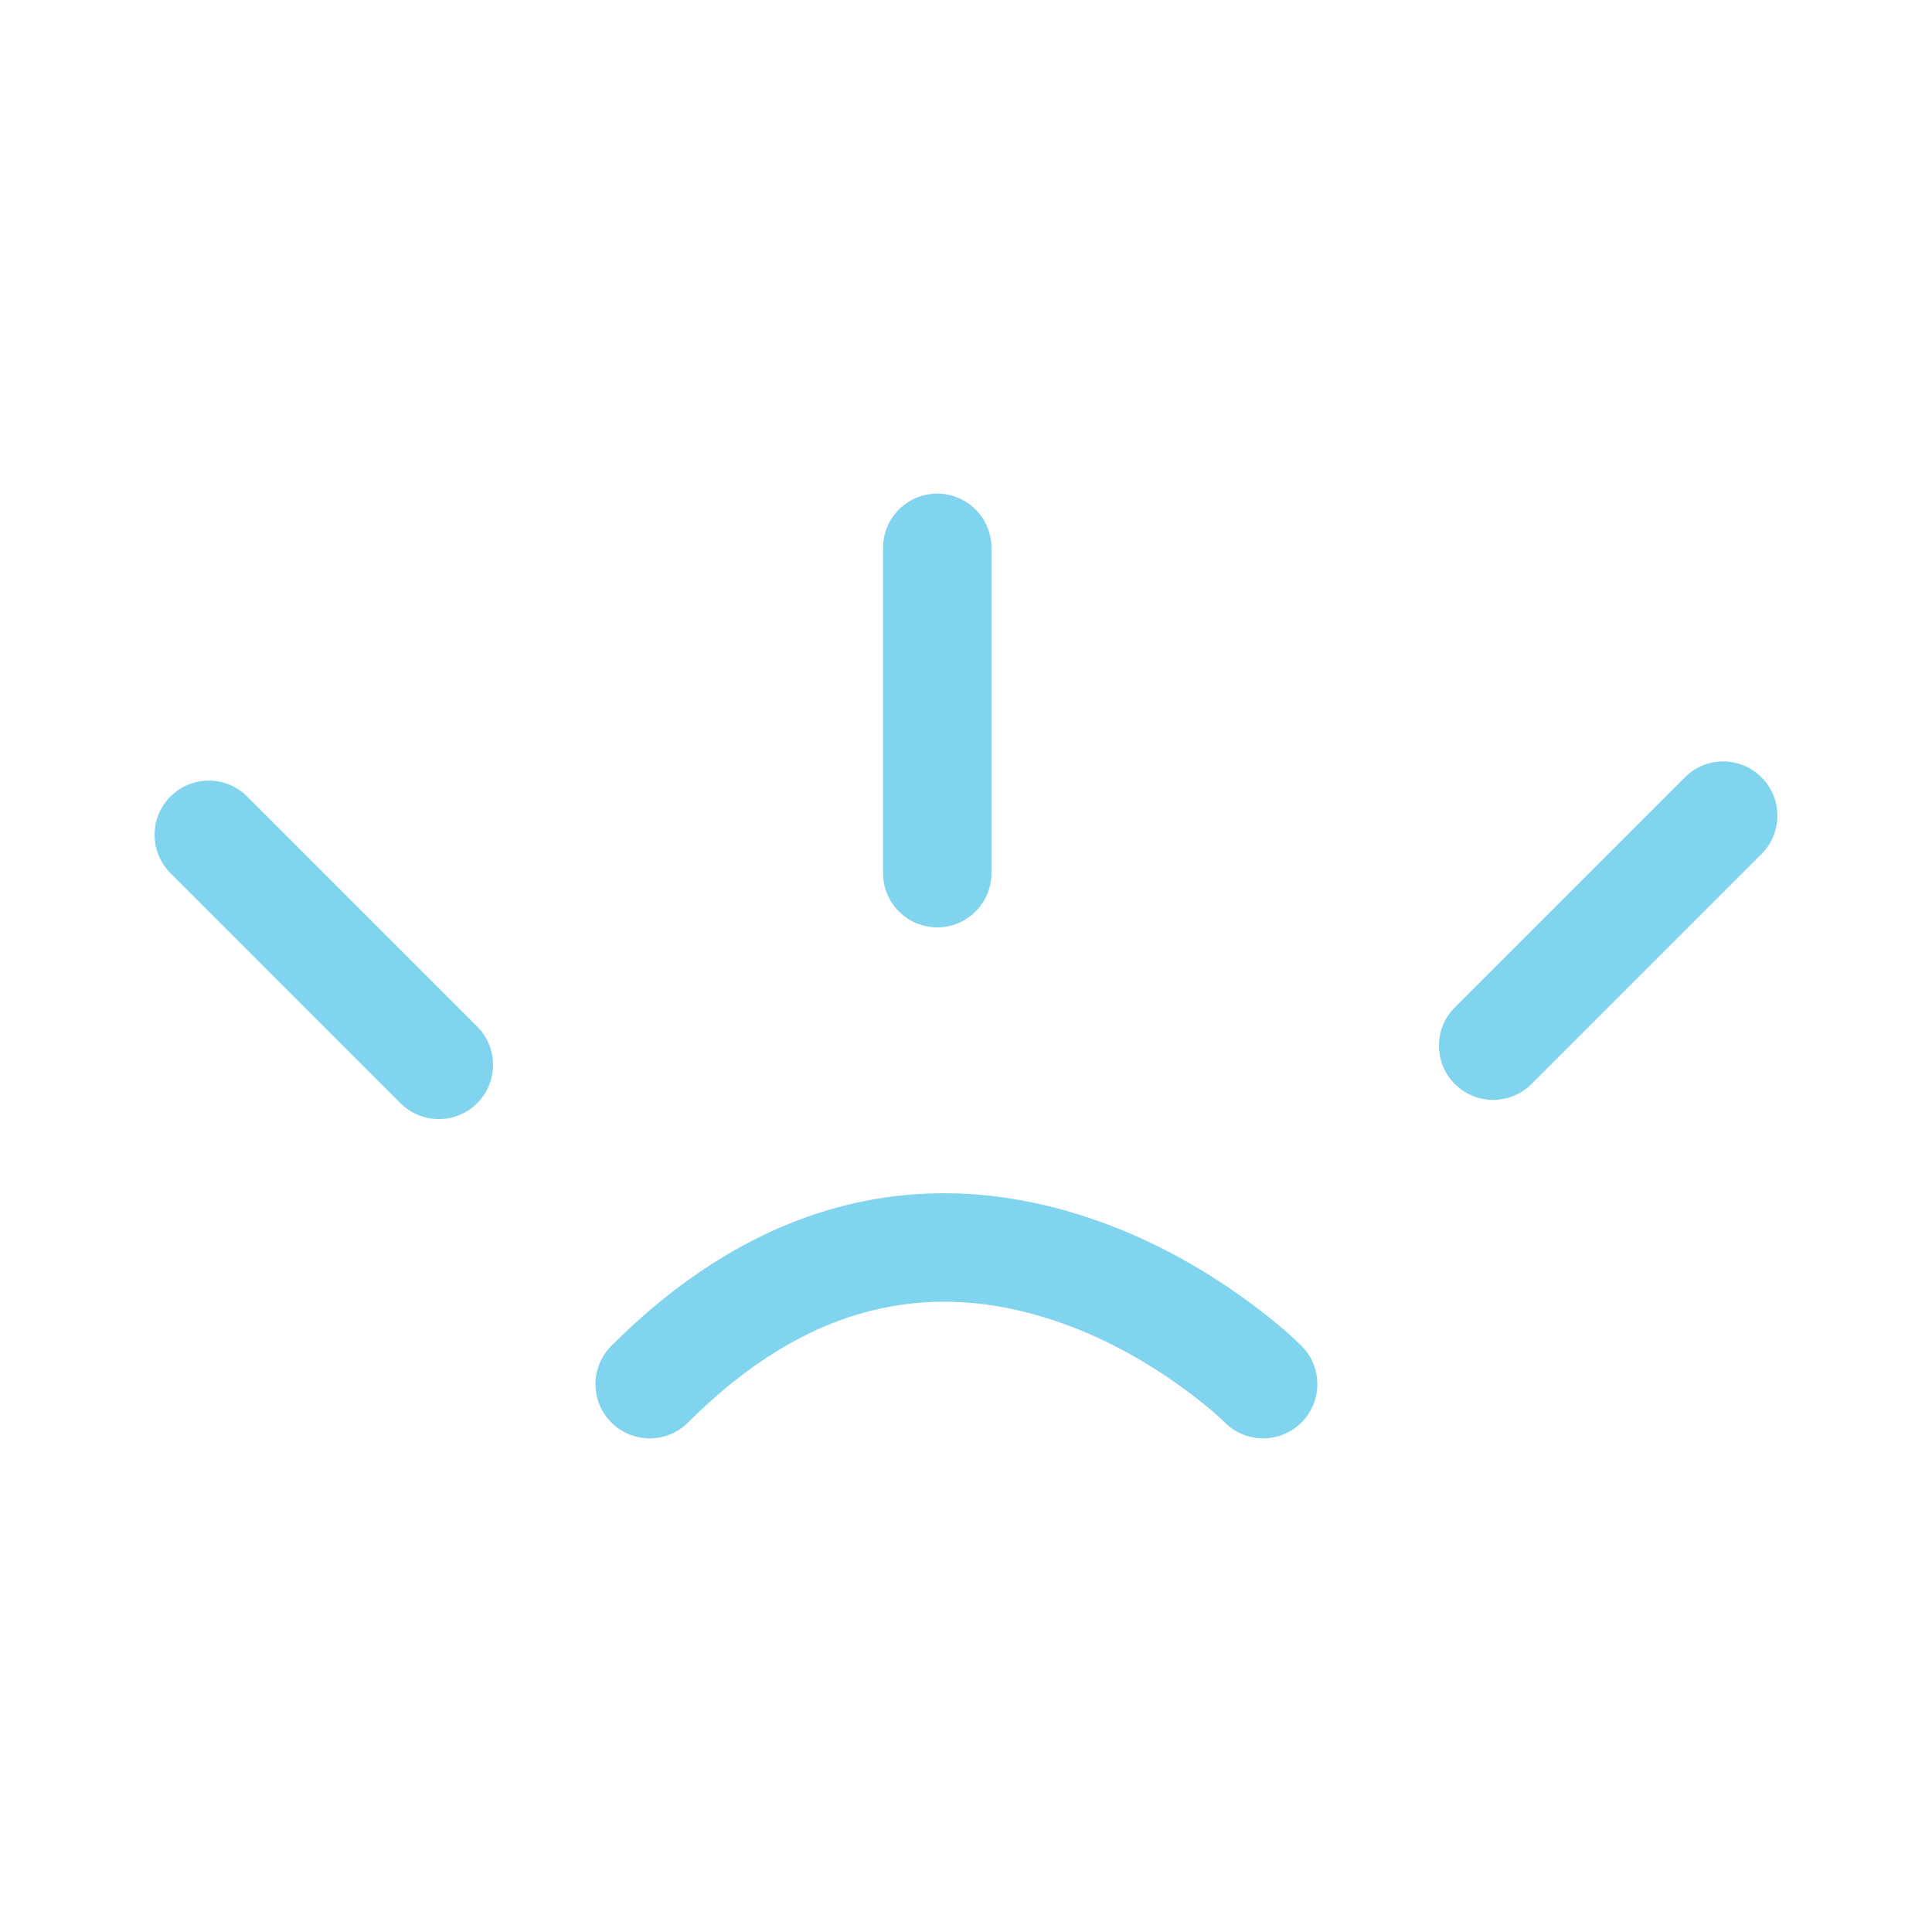
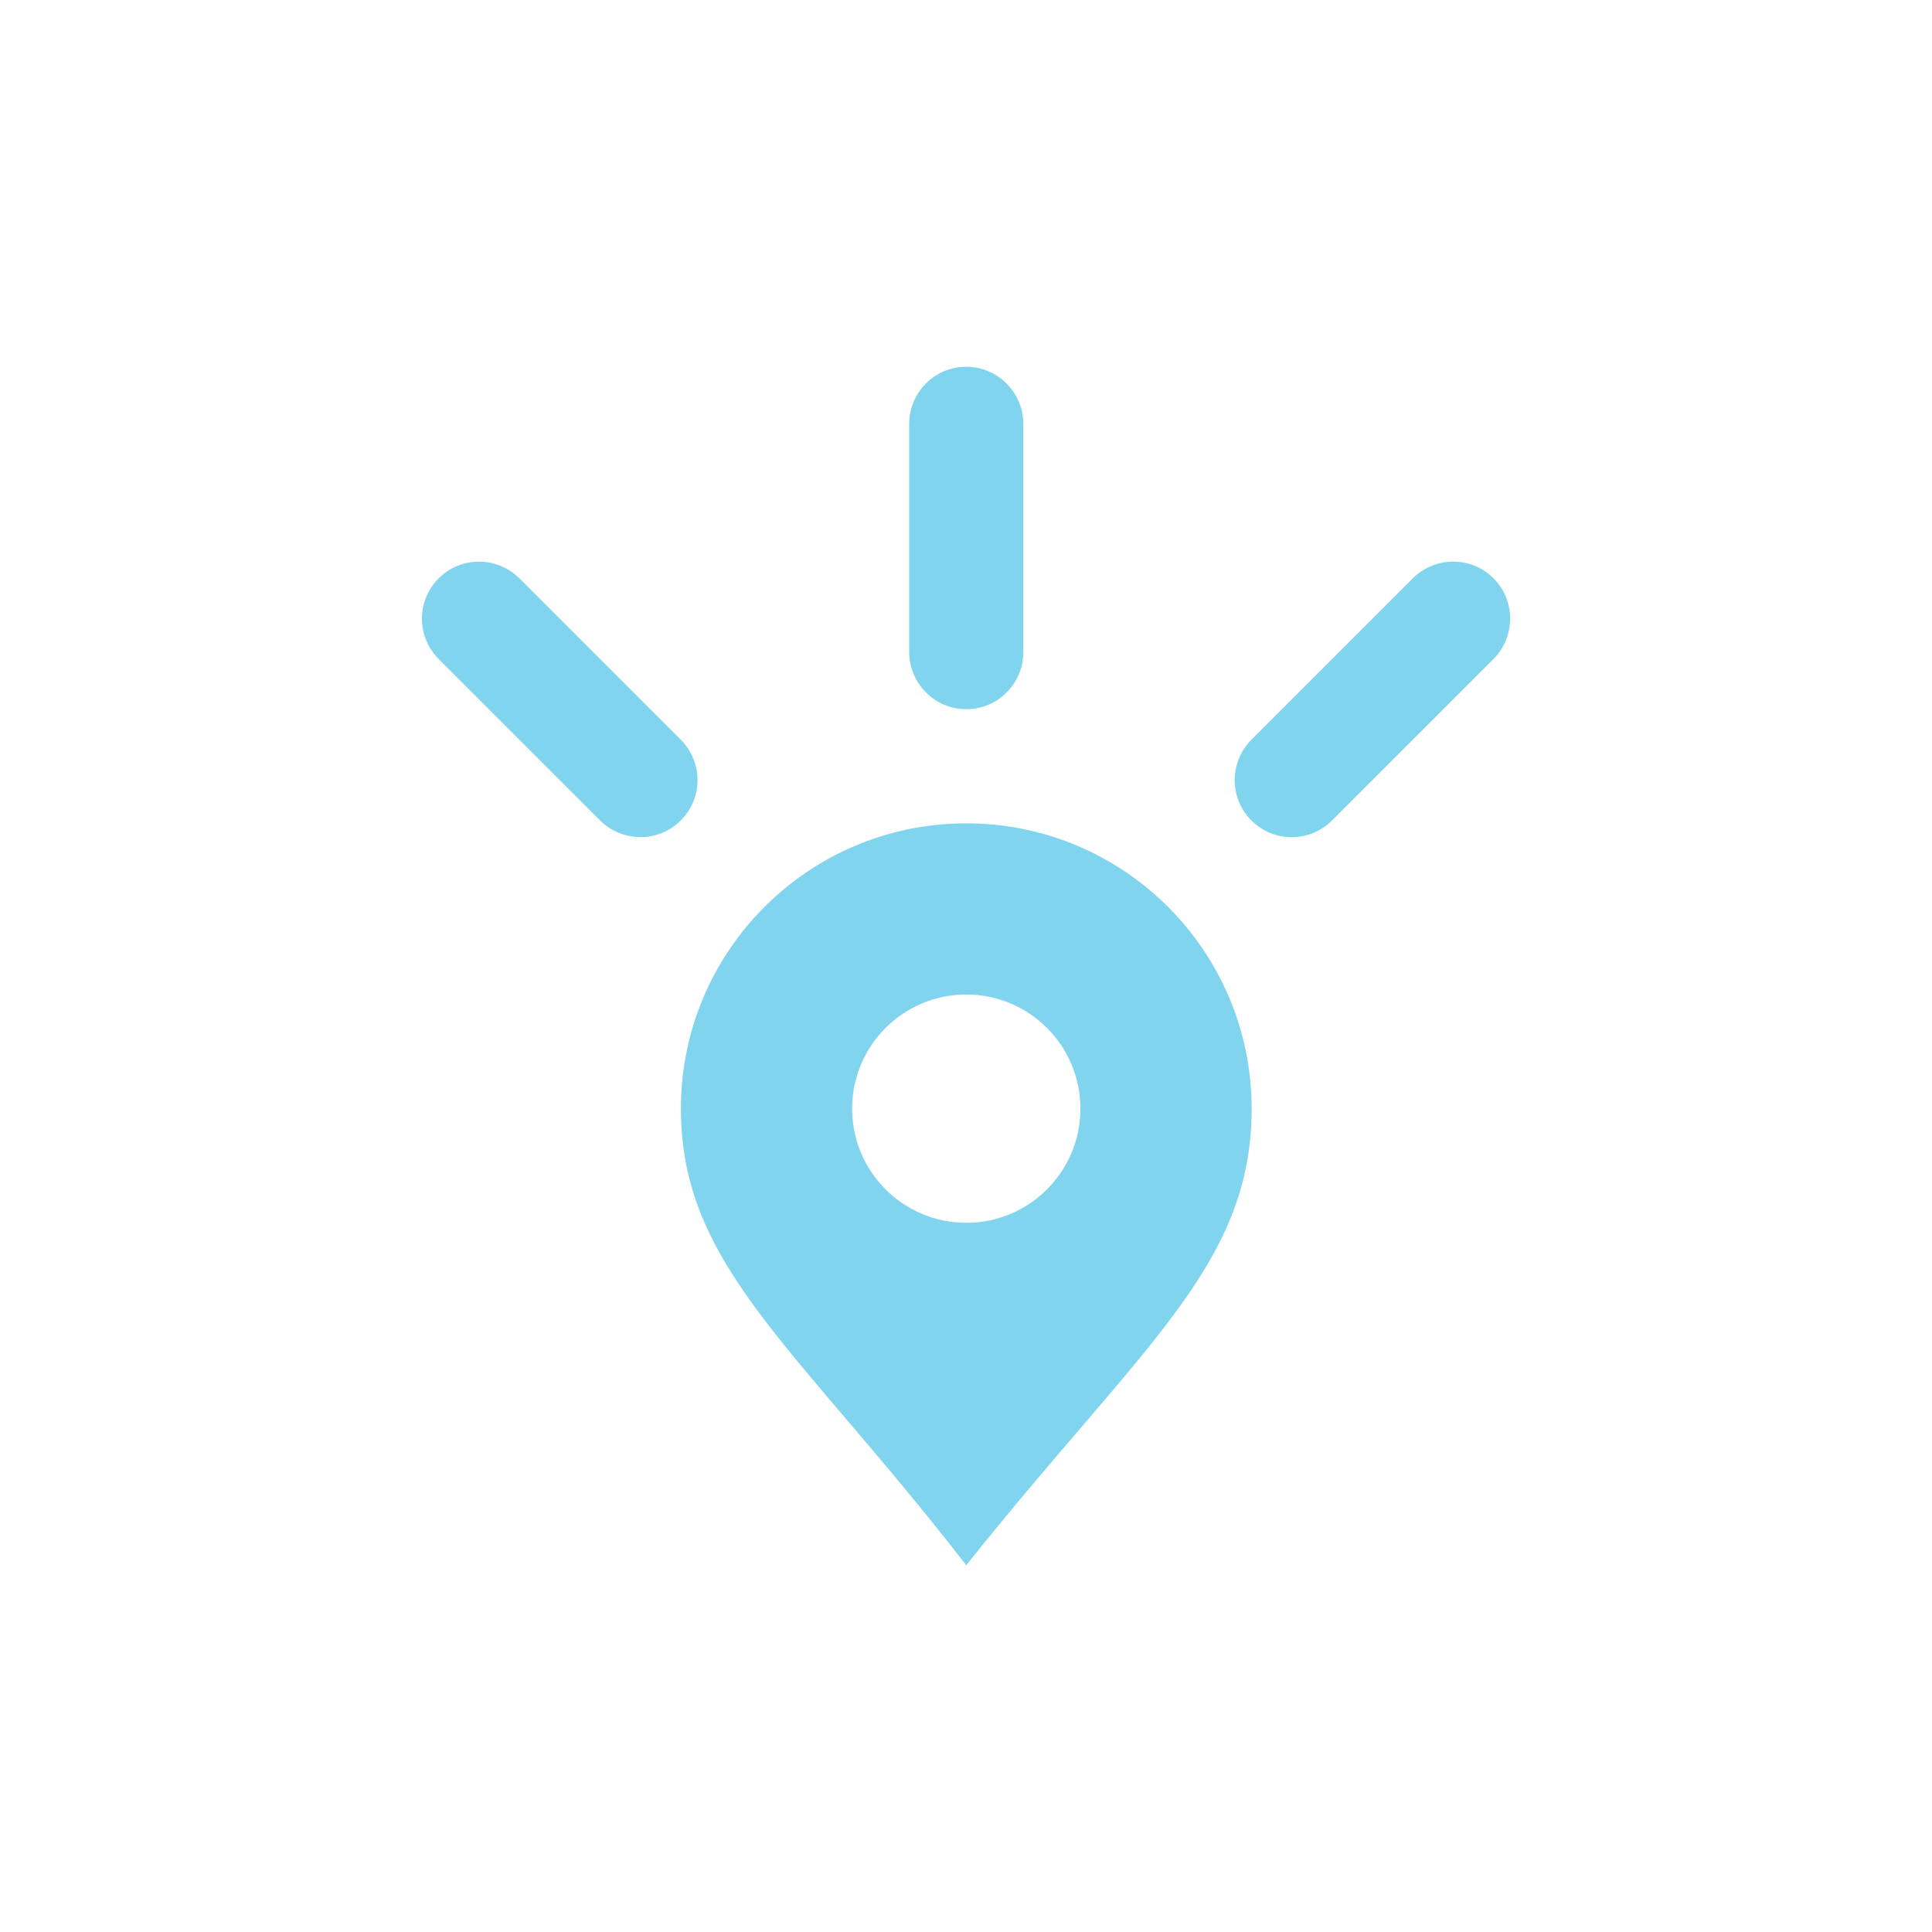
<svg xmlns="http://www.w3.org/2000/svg" width="50px" height="50px" viewBox="0 0 50 50" version="1.1">
  <defs />
  <g id="Page-1" stroke="none" stroke-width="1" fill="none" fill-rule="evenodd">
    <g id="menu-logo">
      <rect id="bg" fill-opacity="0" fill="#D8D8D8" x="0" y="0" width="50" height="50" />
-       <path d="M17.807,36.814 C20.889,33.731 24.052,33.099 27.285,34.176 C28.443,34.562 29.531,35.148 30.51,35.847 C31.093,36.264 31.501,36.617 31.697,36.814 C32.245,37.362 33.134,37.362 33.682,36.814 C34.23,36.266 34.23,35.378 33.682,34.83 C33.382,34.53 32.86,34.077 32.141,33.564 C30.949,32.712 29.619,31.996 28.172,31.514 C23.964,30.111 19.685,30.967 15.822,34.83 C15.274,35.378 15.274,36.266 15.822,36.814 C16.37,37.362 17.259,37.362 17.807,36.814 Z M12.349,26.566 L6.396,20.613 C5.848,20.065 4.96,20.065 4.412,20.613 C3.864,21.161 3.864,22.049 4.412,22.597 L10.365,28.551 C10.913,29.099 11.801,29.099 12.349,28.551 C12.897,28.003 12.897,27.114 12.349,26.566 Z M25.659,22.597 L25.659,14.178 C25.659,13.403 25.031,12.775 24.256,12.775 C23.481,12.775 22.853,13.403 22.853,14.178 L22.853,22.597 C22.853,23.372 23.481,24 24.256,24 C25.031,24 25.659,23.372 25.659,22.597 Z M39.635,28.054 L45.588,22.101 C46.136,21.553 46.136,20.665 45.588,20.117 C45.04,19.569 44.152,19.569 43.604,20.117 L37.651,26.07 C37.103,26.618 37.103,27.506 37.651,28.054 C38.199,28.602 39.087,28.602 39.635,28.054 Z" id="Shape-Copy" fill-opacity="0.87" fill="#6FCDEB" />
+       <path d="M25.007,40.508 C29.524,34.832 32.392,32.771 32.392,28.692 C32.392,24.614 29.085,21.308 25.007,21.308 C20.928,21.308 17.622,24.614 17.622,28.692 C17.622,32.771 20.607,34.832 25.007,40.508 Z M25.007,31.646 C26.638,31.646 27.961,30.324 27.961,28.692 C27.961,27.061 26.638,25.738 25.007,25.738 C23.375,25.738 22.053,27.061 22.053,28.692 C22.053,30.324 23.375,31.646 25.007,31.646 Z M23.53,10.975 C23.53,10.156 24.185,9.492 25.007,9.492 C25.822,9.492 26.484,10.158 26.484,10.975 L26.484,16.87 C26.484,17.689 25.828,18.354 25.007,18.354 C24.191,18.354 23.53,17.687 23.53,16.87 L23.53,10.975 Z M11.357,17.06 C10.778,16.481 10.772,15.548 11.353,14.967 C11.93,14.39 12.868,14.393 13.446,14.971 L17.615,19.14 C18.194,19.719 18.2,20.652 17.619,21.233 C17.042,21.81 16.104,21.807 15.526,21.229 L11.357,17.06 Z M36.558,14.971 C37.138,14.392 38.071,14.386 38.652,14.967 C39.228,15.544 39.225,16.482 38.647,17.06 L34.478,21.229 C33.899,21.808 32.966,21.814 32.385,21.233 C31.808,20.656 31.812,19.718 32.39,19.14 L36.558,14.971 Z" id="Oval-1" fill-opacity="0.87" fill="#6FCDEB" />
    </g>
  </g>
</svg>
